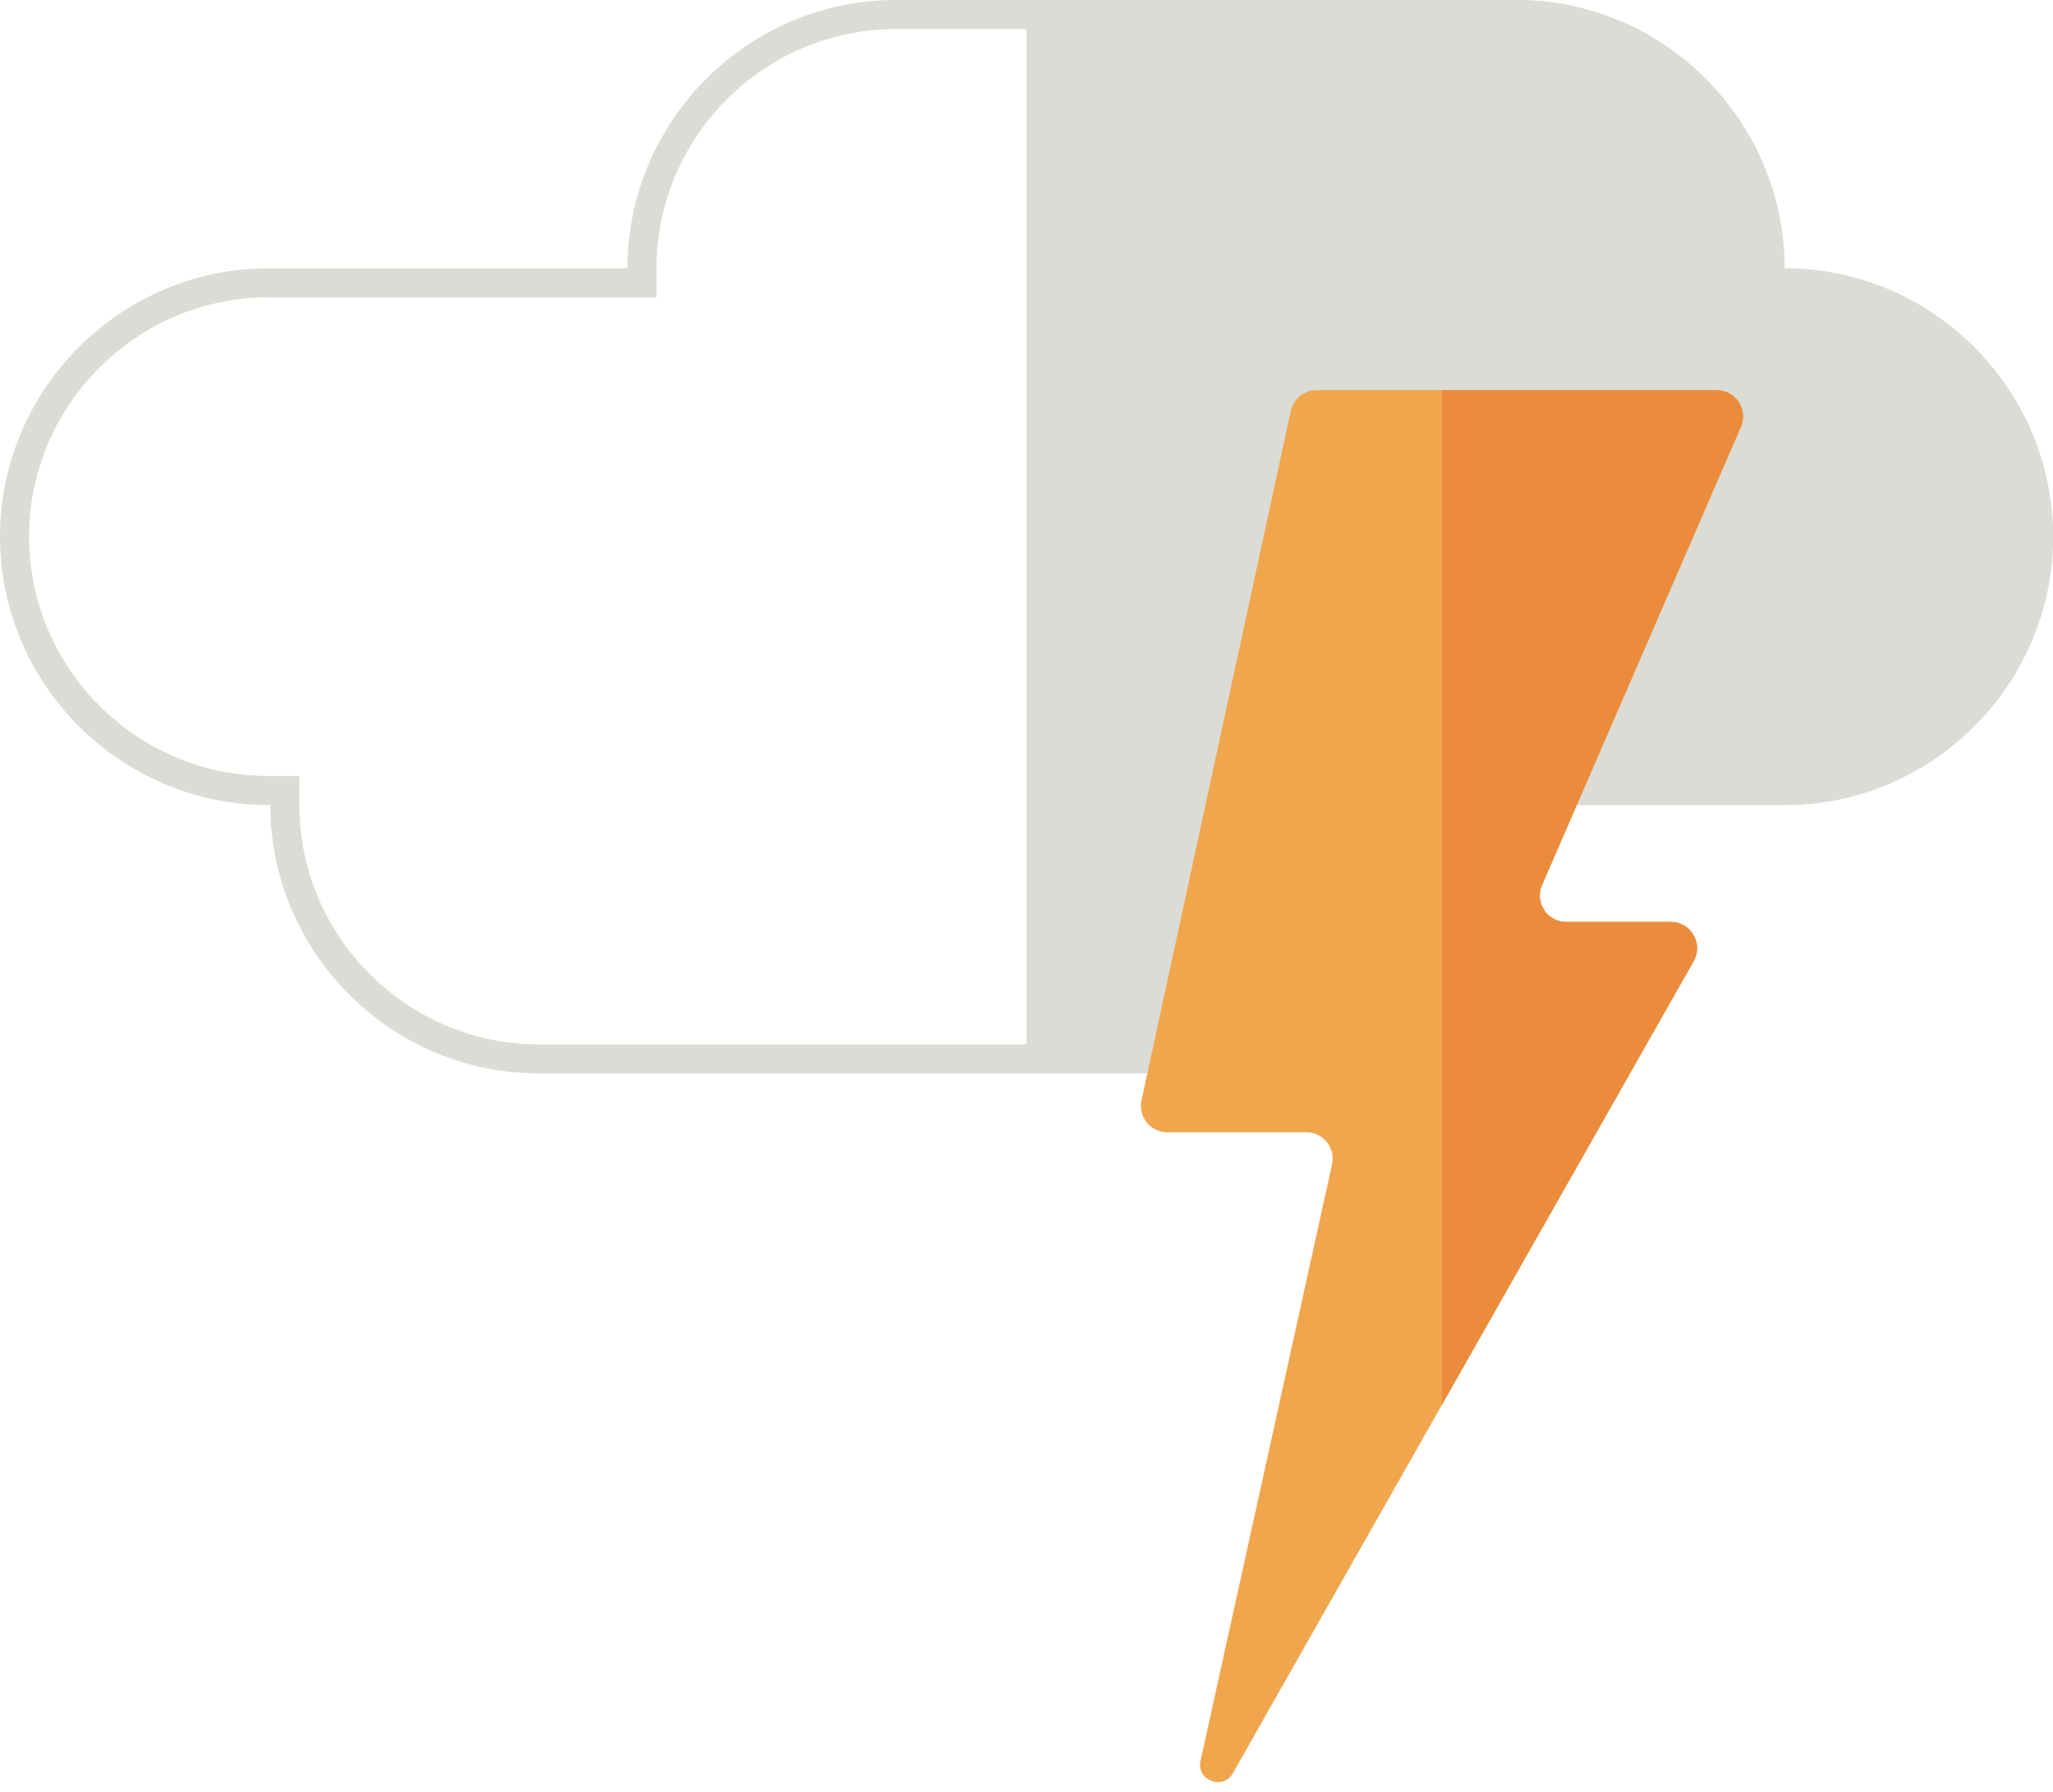
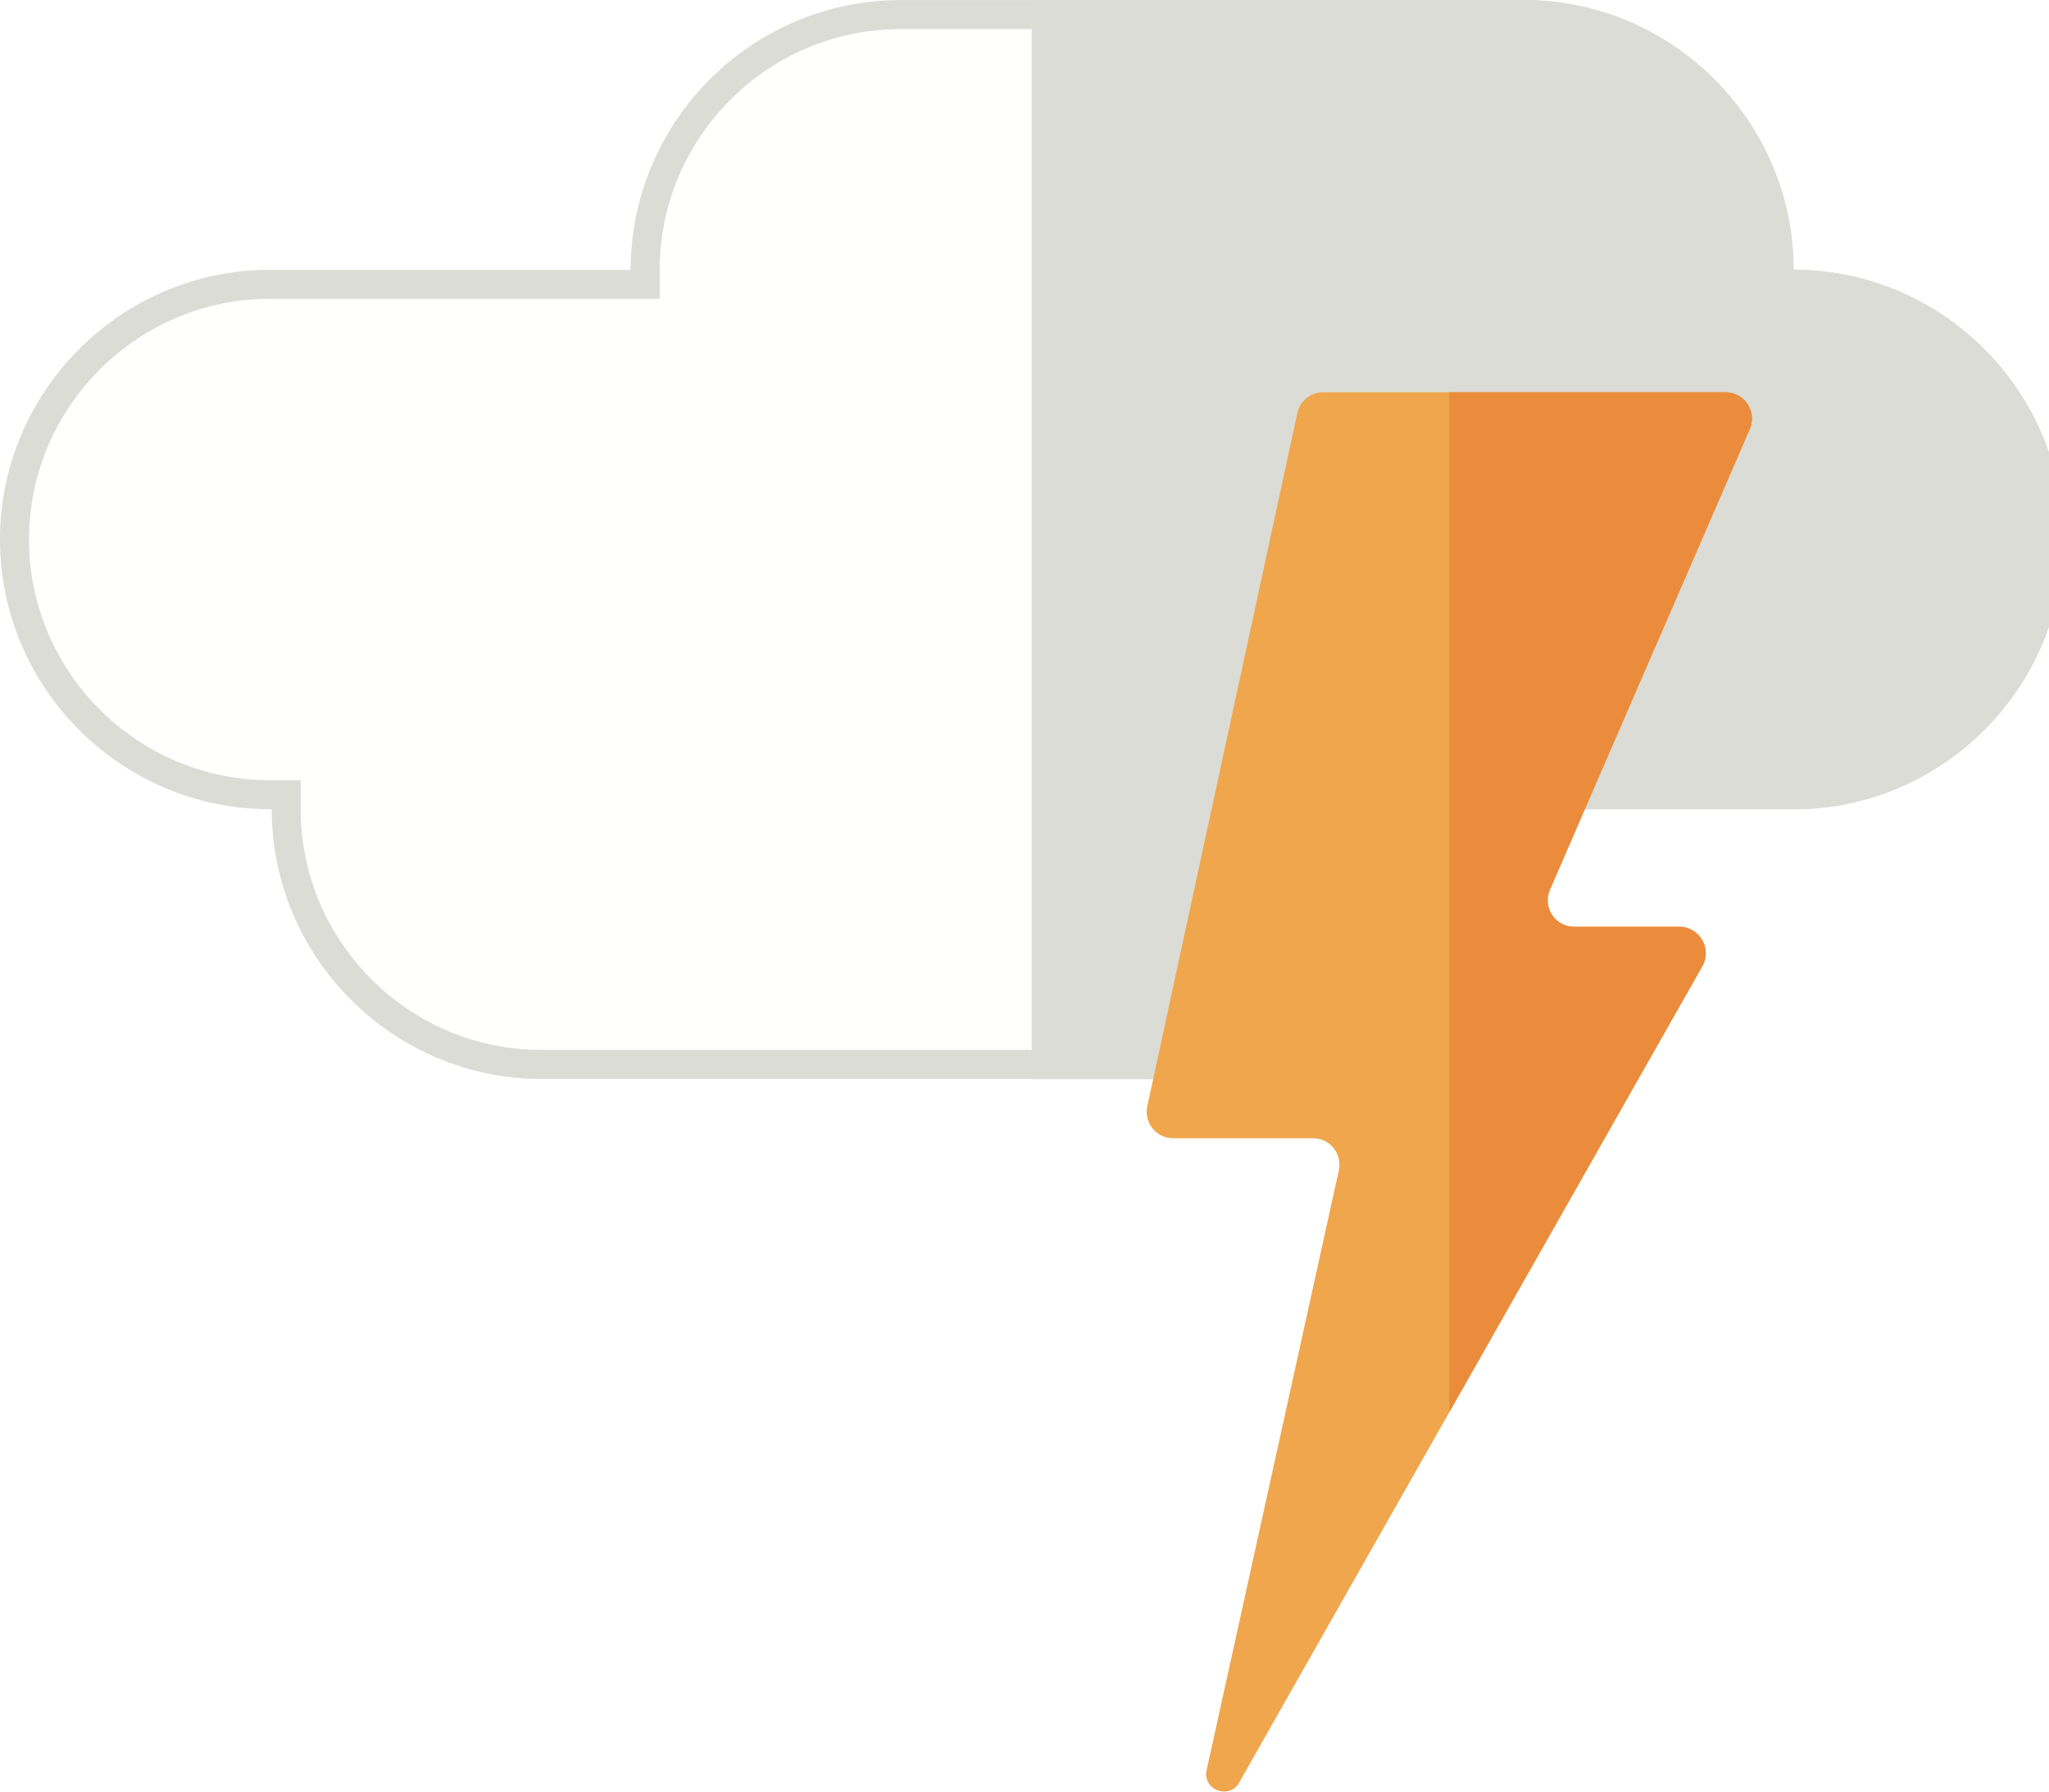
- <svg xmlns="http://www.w3.org/2000/svg" width="212" height="185" viewBox="0 0 212 185" fill="none">
-   <path d="M182.773 27.707V29.207H184.273H184.293C198.703 29.207 210.5 41.004 210.5 55.416C210.5 69.827 198.703 81.624 184.293 81.624H147.396H145.896V83.124C145.896 97.534 134.099 109.331 119.688 109.331H55.621C41.211 109.331 29.414 97.534 29.414 83.124V81.624H27.914H27.707C13.297 81.624 1.5 69.827 1.5 55.416C1.5 41.004 13.297 29.207 27.707 29.207H64.791H66.291V27.707C66.291 13.297 78.088 1.5 92.499 1.5H156.566C170.976 1.5 182.773 13.297 182.773 27.707Z" fill="#FFFFFE" stroke="#DBDCD6" stroke-width="3" />
-   <path fill-rule="evenodd" clip-rule="evenodd" d="M184.293 27.707H184.273C184.273 12.469 171.804 0 156.566 0H106V110.831H119.688C134.927 110.831 147.396 98.363 147.396 83.124H184.293C199.532 83.124 212 70.655 212 55.416C212 40.176 199.532 27.707 184.293 27.707Z" fill="#DBDCD6" />
-   <path fill-rule="evenodd" clip-rule="evenodd" d="M135.945 40.287H177.281C179.236 40.287 180.551 42.29 179.771 44.083L159.236 91.395C158.456 93.188 159.771 95.191 161.726 95.191H172.534C174.615 95.191 175.923 97.437 174.895 99.246L127.314 183.09C126.29 184.898 123.525 183.836 123.972 181.808L137.553 120.211C137.926 118.517 136.636 116.912 134.901 116.912H120.53C118.798 116.912 117.51 115.313 117.876 113.623L133.291 42.427C133.562 41.178 134.667 40.287 135.945 40.287Z" fill="#F0A64D" />
-   <path fill-rule="evenodd" clip-rule="evenodd" d="M179.77 44.083C180.55 42.29 179.235 40.287 177.28 40.287H148.904V145.042L174.894 99.246C175.922 97.437 174.614 95.191 172.533 95.191H161.725C159.77 95.191 158.455 93.188 159.235 91.395L179.77 44.083Z" fill="#EB8C3C" />
+ <svg xmlns="http://www.w3.org/2000/svg" viewBox="-1.5 0 212 185.327" width="212" height="185.327">
+   <path d="M 182.565 27.904 L 182.565 29.415 L 184.075 29.415 L 184.096 29.415 C 198.608 29.415 210.489 41.296 210.489 55.812 C 210.489 70.325 198.608 82.206 184.096 82.206 L 146.936 82.206 L 145.425 82.206 L 145.425 83.716 C 145.425 98.229 133.544 110.11 119.03 110.11 L 54.508 110.11 C 39.994 110.11 28.113 98.229 28.113 83.716 L 28.113 82.206 L 26.602 82.206 L 26.395 82.206 C 11.881 82.206 0 70.325 0 55.812 C 0 41.296 11.881 29.415 26.395 29.415 L 63.743 29.415 L 65.254 29.415 L 65.254 27.904 C 65.254 13.392 77.134 1.511 91.647 1.511 L 156.171 1.511 C 170.684 1.511 182.565 13.392 182.565 27.904 Z" fill="#FFFFFE" stroke="#DBDCD6" stroke-width="3" />
+   <path fill-rule="evenodd" clip-rule="evenodd" d="M 184.096 27.904 L 184.075 27.904 C 184.075 12.558 171.518 0 156.171 0 L 105.245 0 L 105.245 111.621 L 119.03 111.621 C 134.378 111.621 146.936 99.064 146.936 83.716 L 184.096 83.716 C 199.443 83.716 212 71.158 212 55.812 C 212 40.462 199.443 27.904 184.096 27.904 Z" fill="#DBDCD6" />
+   <path fill-rule="evenodd" clip-rule="evenodd" d="M 135.403 40.574 L 177.034 40.574 C 179.003 40.574 180.327 42.591 179.541 44.397 L 158.86 92.046 C 158.074 93.852 159.399 95.869 161.368 95.869 L 172.253 95.869 C 174.349 95.869 175.666 98.131 174.631 99.953 L 126.711 184.395 C 125.679 186.216 122.895 185.146 123.345 183.104 L 137.022 121.068 C 137.398 119.362 136.099 117.745 134.352 117.745 L 119.878 117.745 C 118.134 117.745 116.837 116.135 117.205 114.433 L 132.73 42.729 C 133.003 41.471 134.116 40.574 135.403 40.574 Z" fill="#F0A64D" />
+   <path fill-rule="evenodd" clip-rule="evenodd" d="M 179.54 44.397 C 180.326 42.591 179.002 40.574 177.033 40.574 L 148.454 40.574 L 148.454 146.076 L 174.63 99.953 C 175.665 98.131 174.348 95.869 172.252 95.869 L 161.367 95.869 C 159.398 95.869 158.073 93.852 158.859 92.046 L 179.54 44.397 Z" fill="#EB8C3C" />
</svg>
